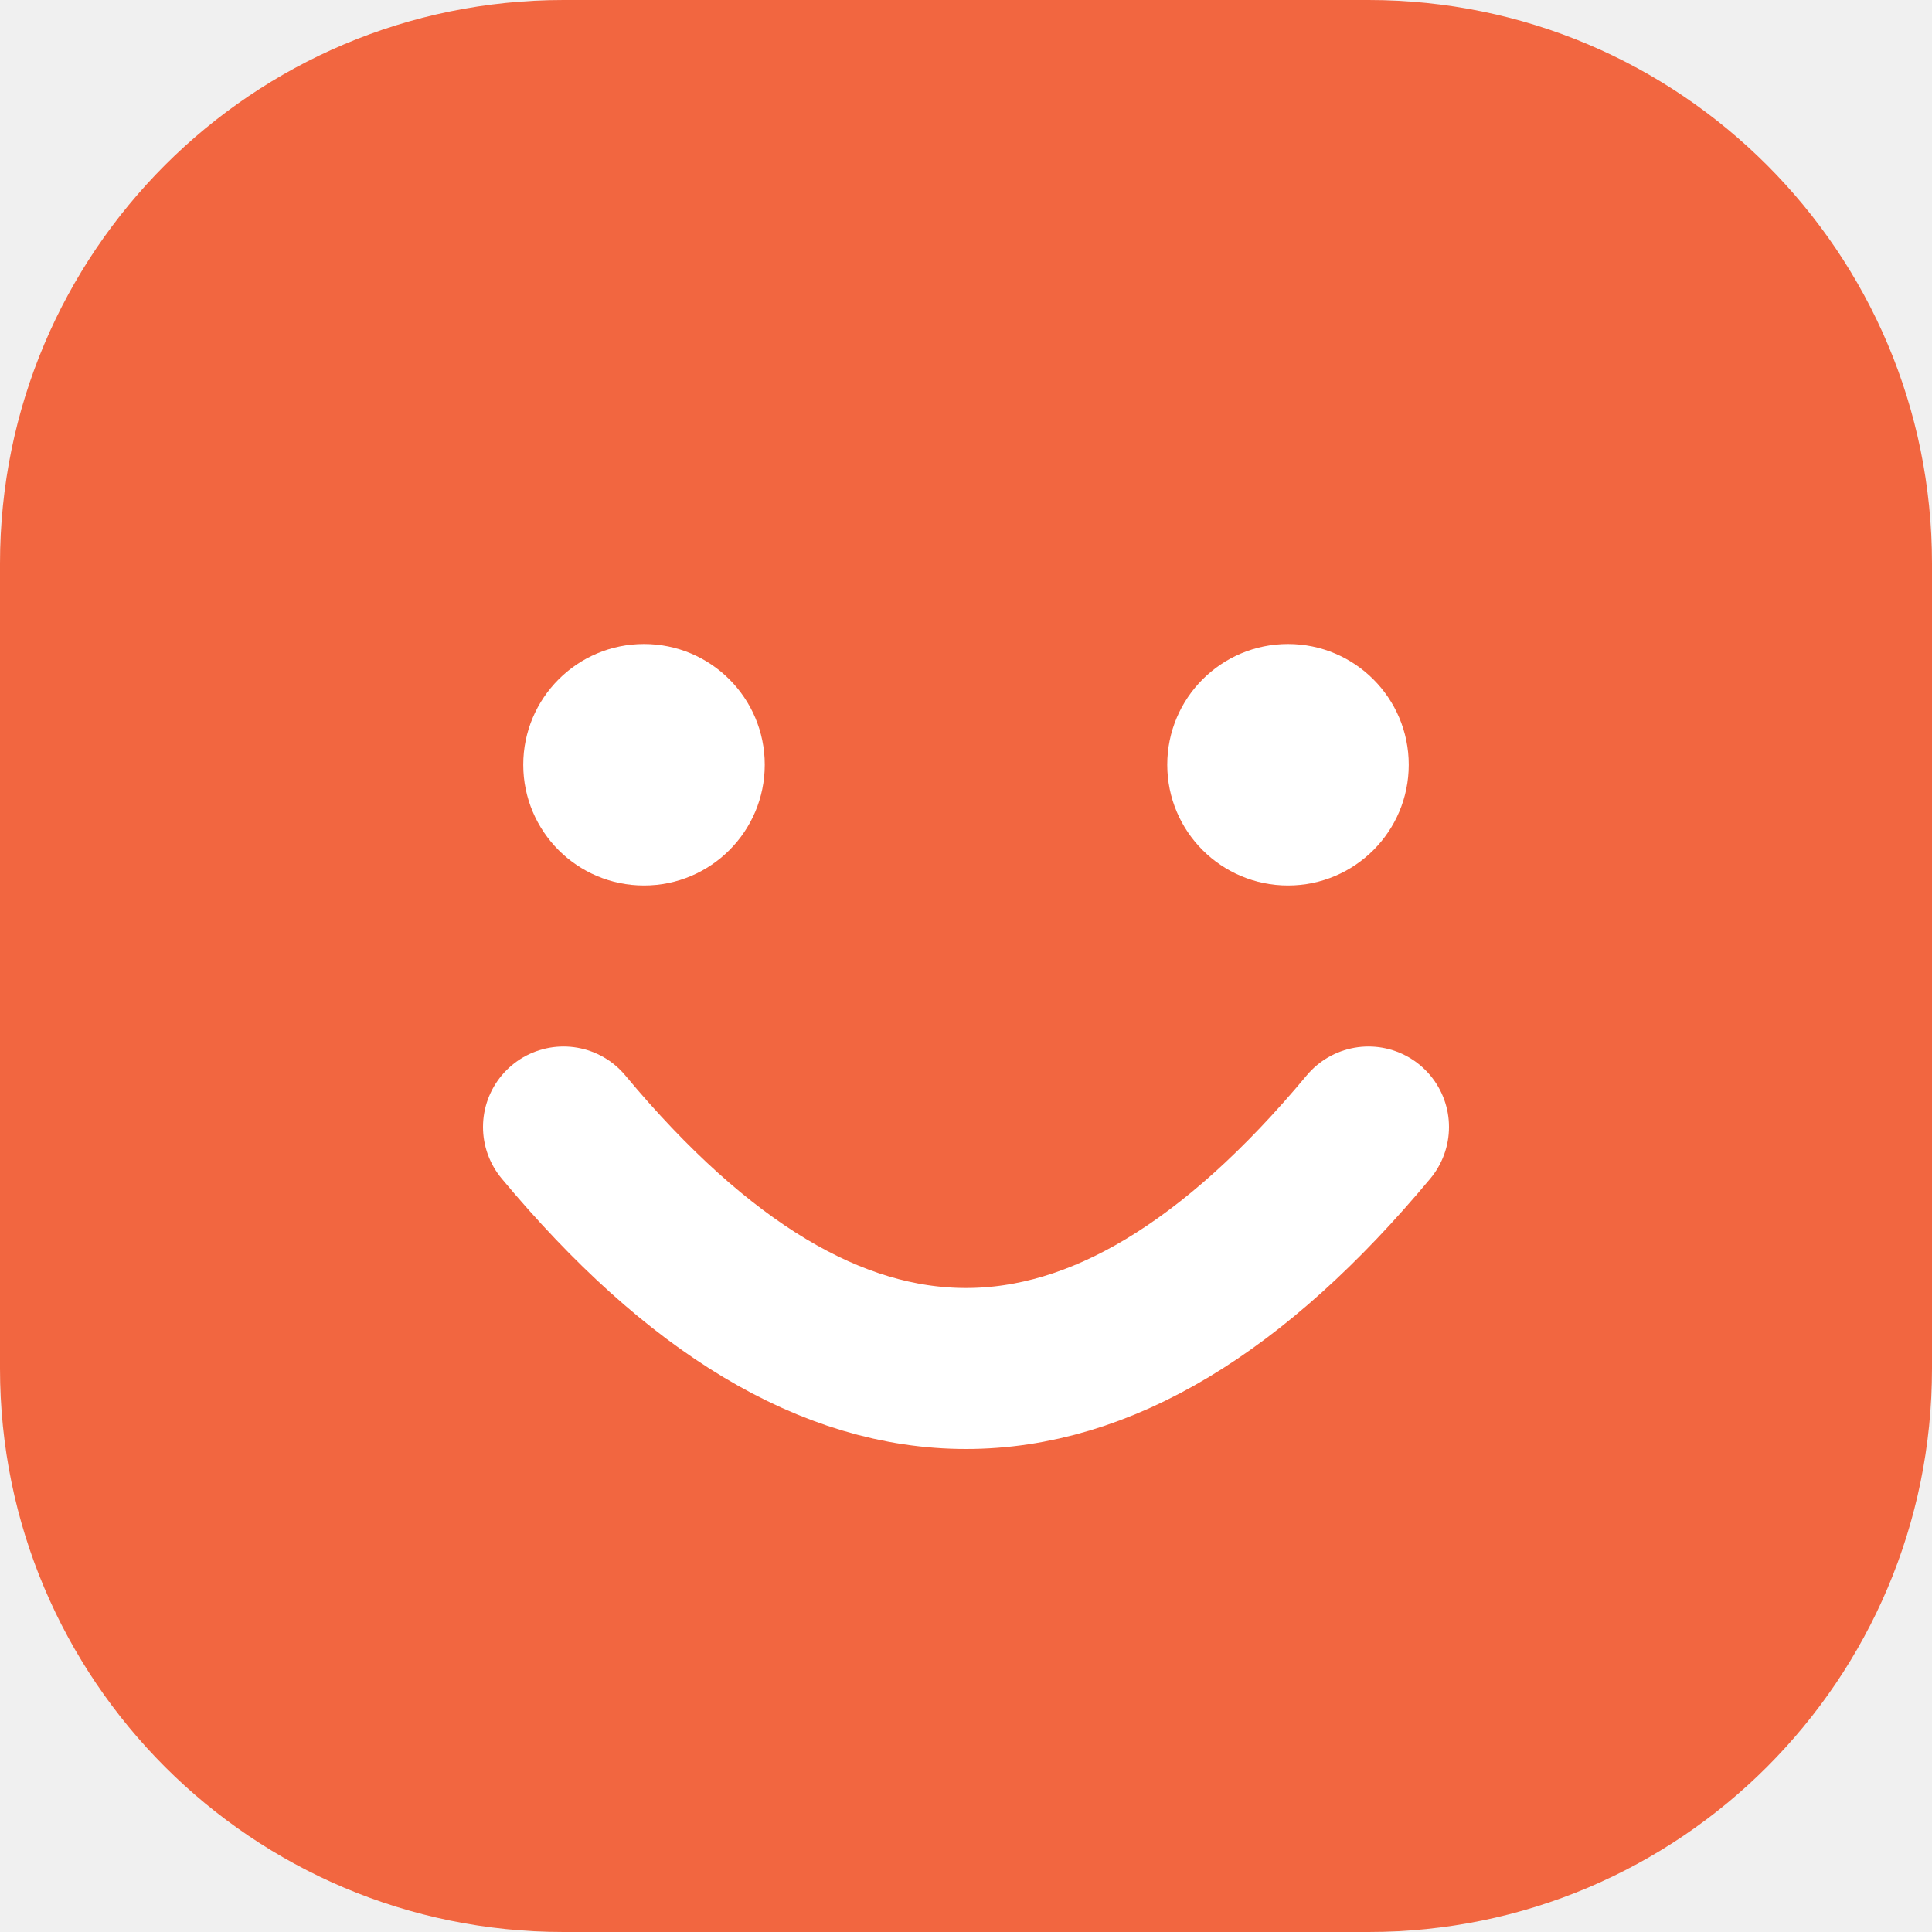
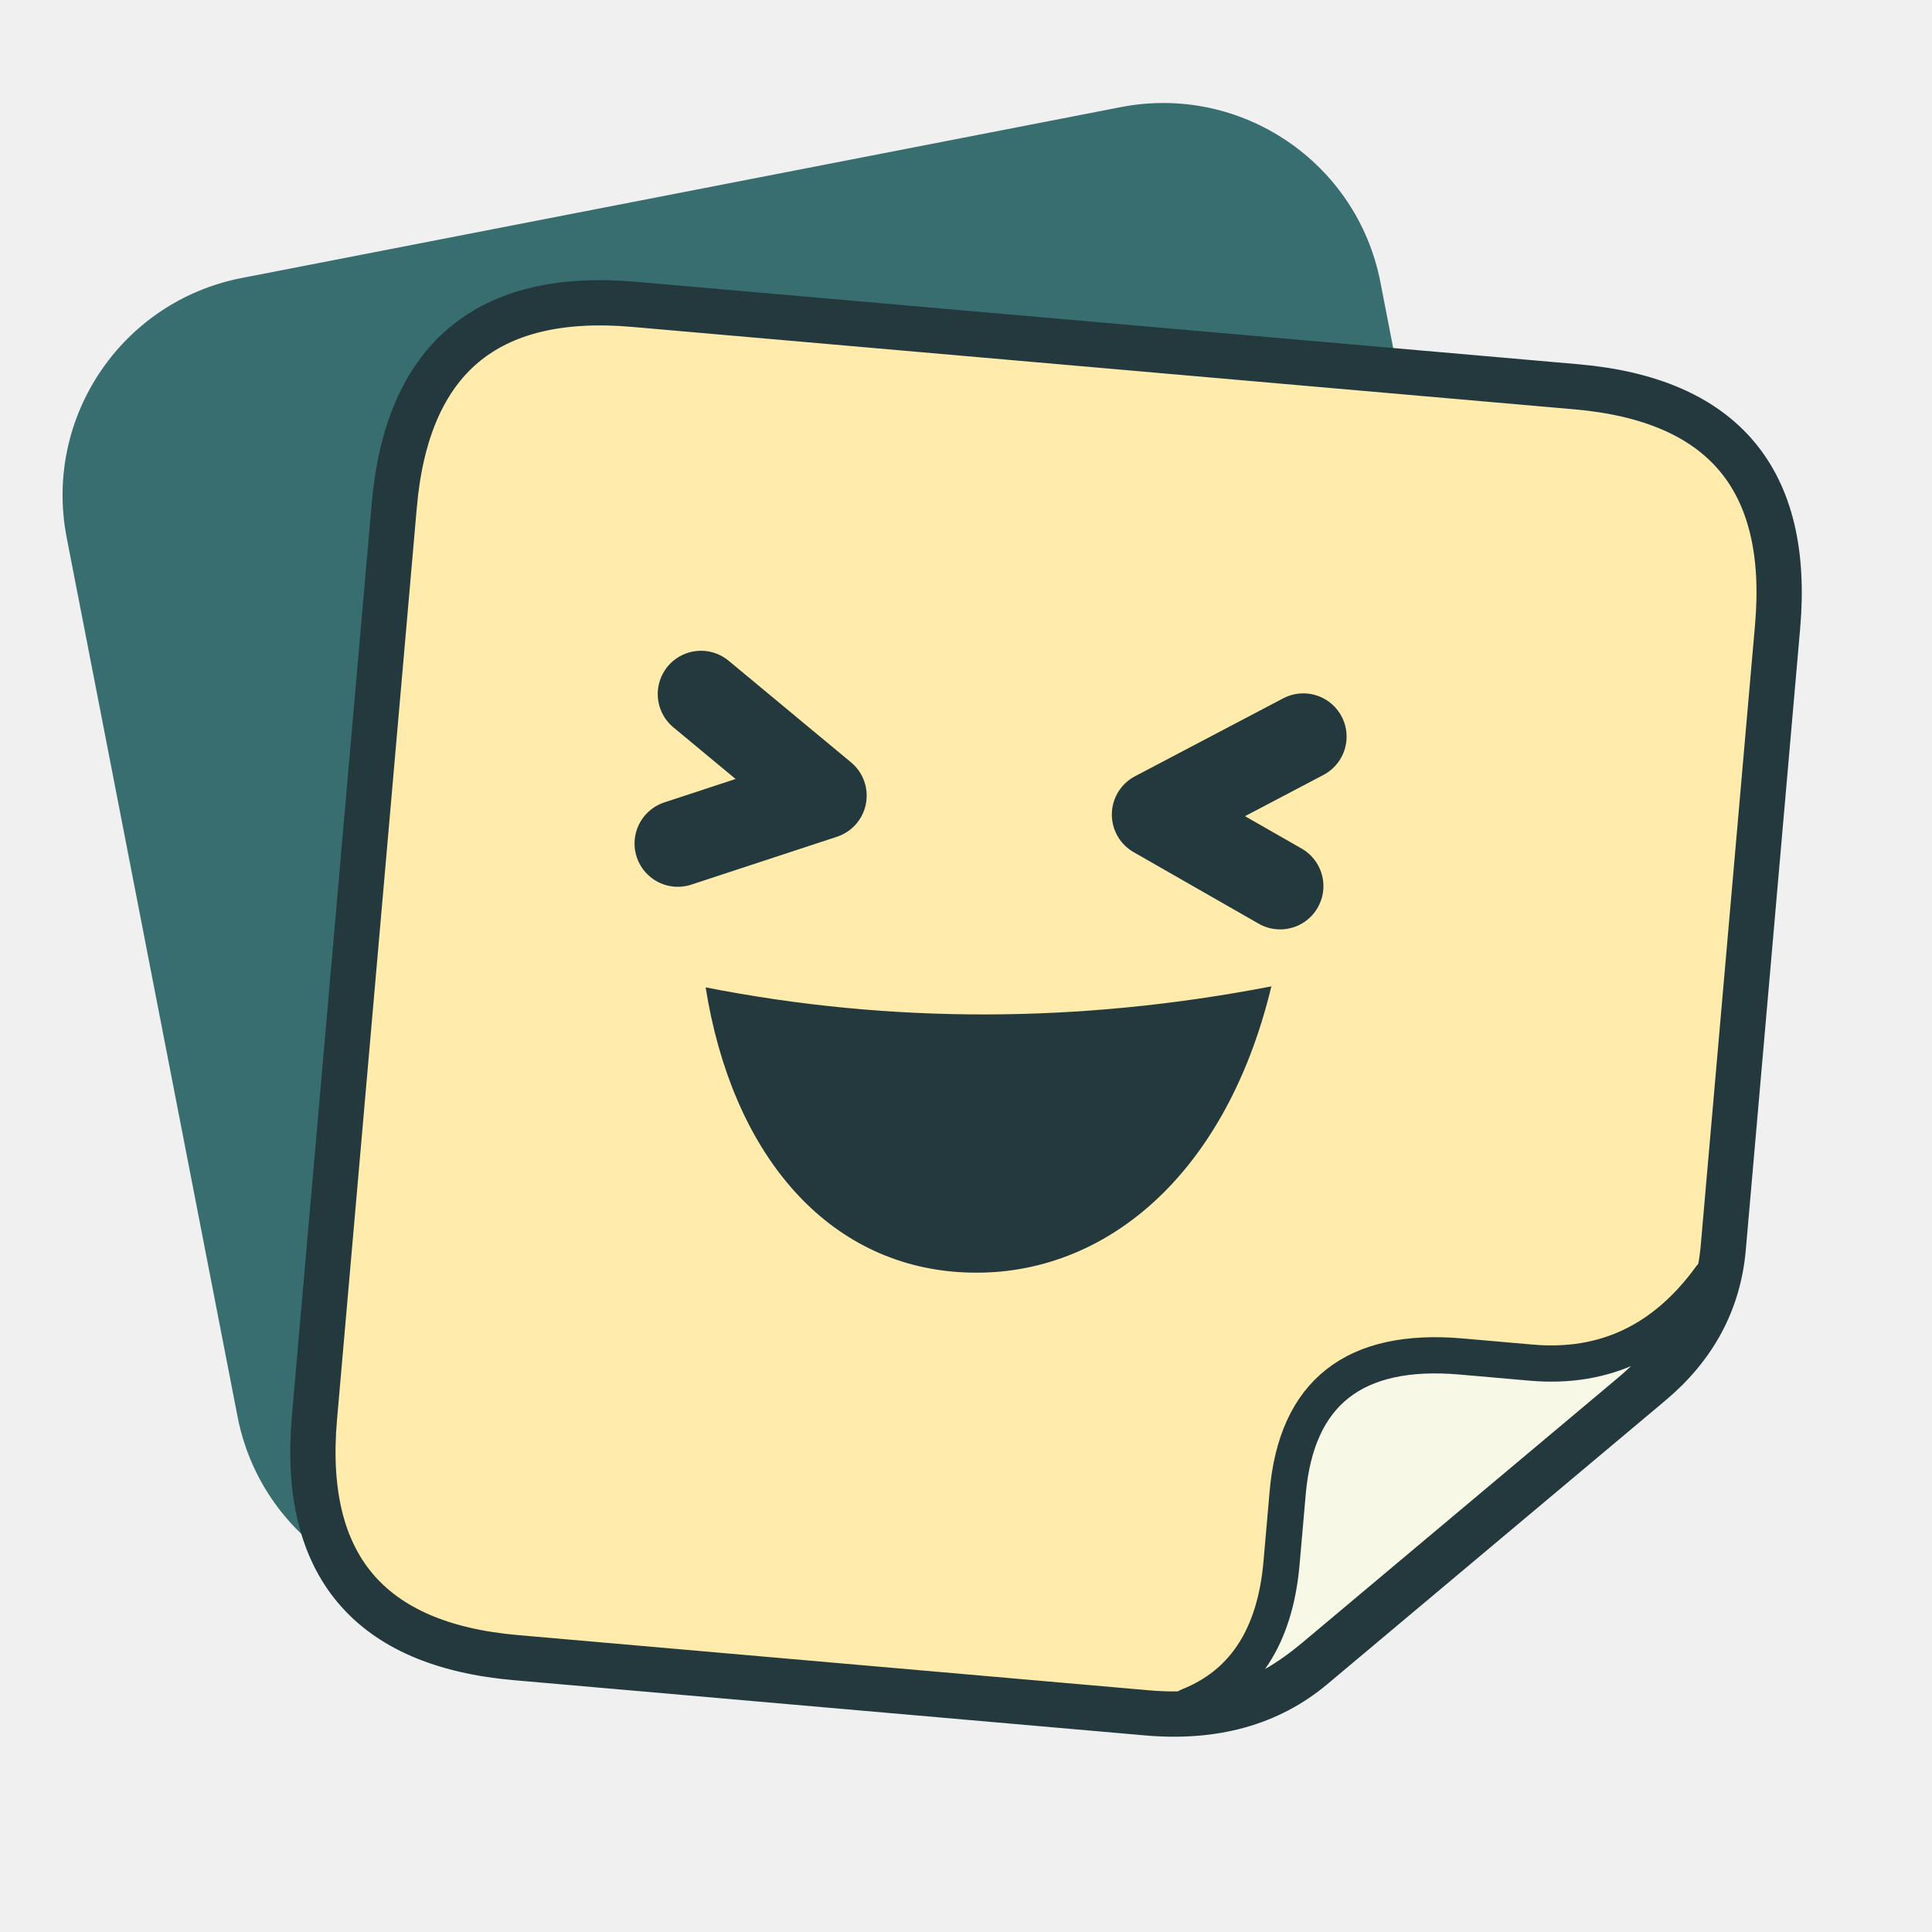
- <svg xmlns="http://www.w3.org/2000/svg" viewBox="0 0 48 48">
-   <rect width="48" height="48" rx="14" fill="#f26640" />
-   <circle cx="16" cy="19" r="3" fill="white" />
-   <circle cx="32" cy="19" r="3" fill="white" />
-   <path d="M14 28q10 12 20 0" fill="none" stroke="white" stroke-width="4" stroke-linecap="round" />
+ <svg xmlns="http://www.w3.org/2000/svg" width="192" height="192" viewBox="0 0 192 192" role="img" aria-label="Emomo 淡黄与墨青双贴纸简化标志">
+   <rect x="14" y="18" width="133" height="133" rx="22" fill="#386e70" transform="rotate(-11 80 85)" />
+   <g transform="rotate(5 103 101)">
+     <path d="M57 34H151Q173 34 173 56V118Q173 126 167 132L136 163Q130 169 120 169H57Q35 169 35 147V56Q35 34 57 34Z" fill="#ffebac" stroke="#23393d" stroke-width="4.5" stroke-linejoin="round" />
+     <path d="M124 168Q132 164 132 153V146Q132 131 148 131H155Q166 131 172 121Q170 128 165 133L136 162Q130 168 124 168Z" fill="#f7f8e5" stroke="#23393d" stroke-width="3.6" stroke-linejoin="round" />
+     <path d="M67 72L80 81L66 87M127 71L113 80L126 86" fill="none" stroke="#23393d" stroke-width="8.6" stroke-linecap="round" stroke-linejoin="round" />
+     <path d="M70 101Q98 104 126 96C123 116 111 127 97 127C84 127 74 117 70 101Z" fill="#23393d" />
+   </g>
</svg>
